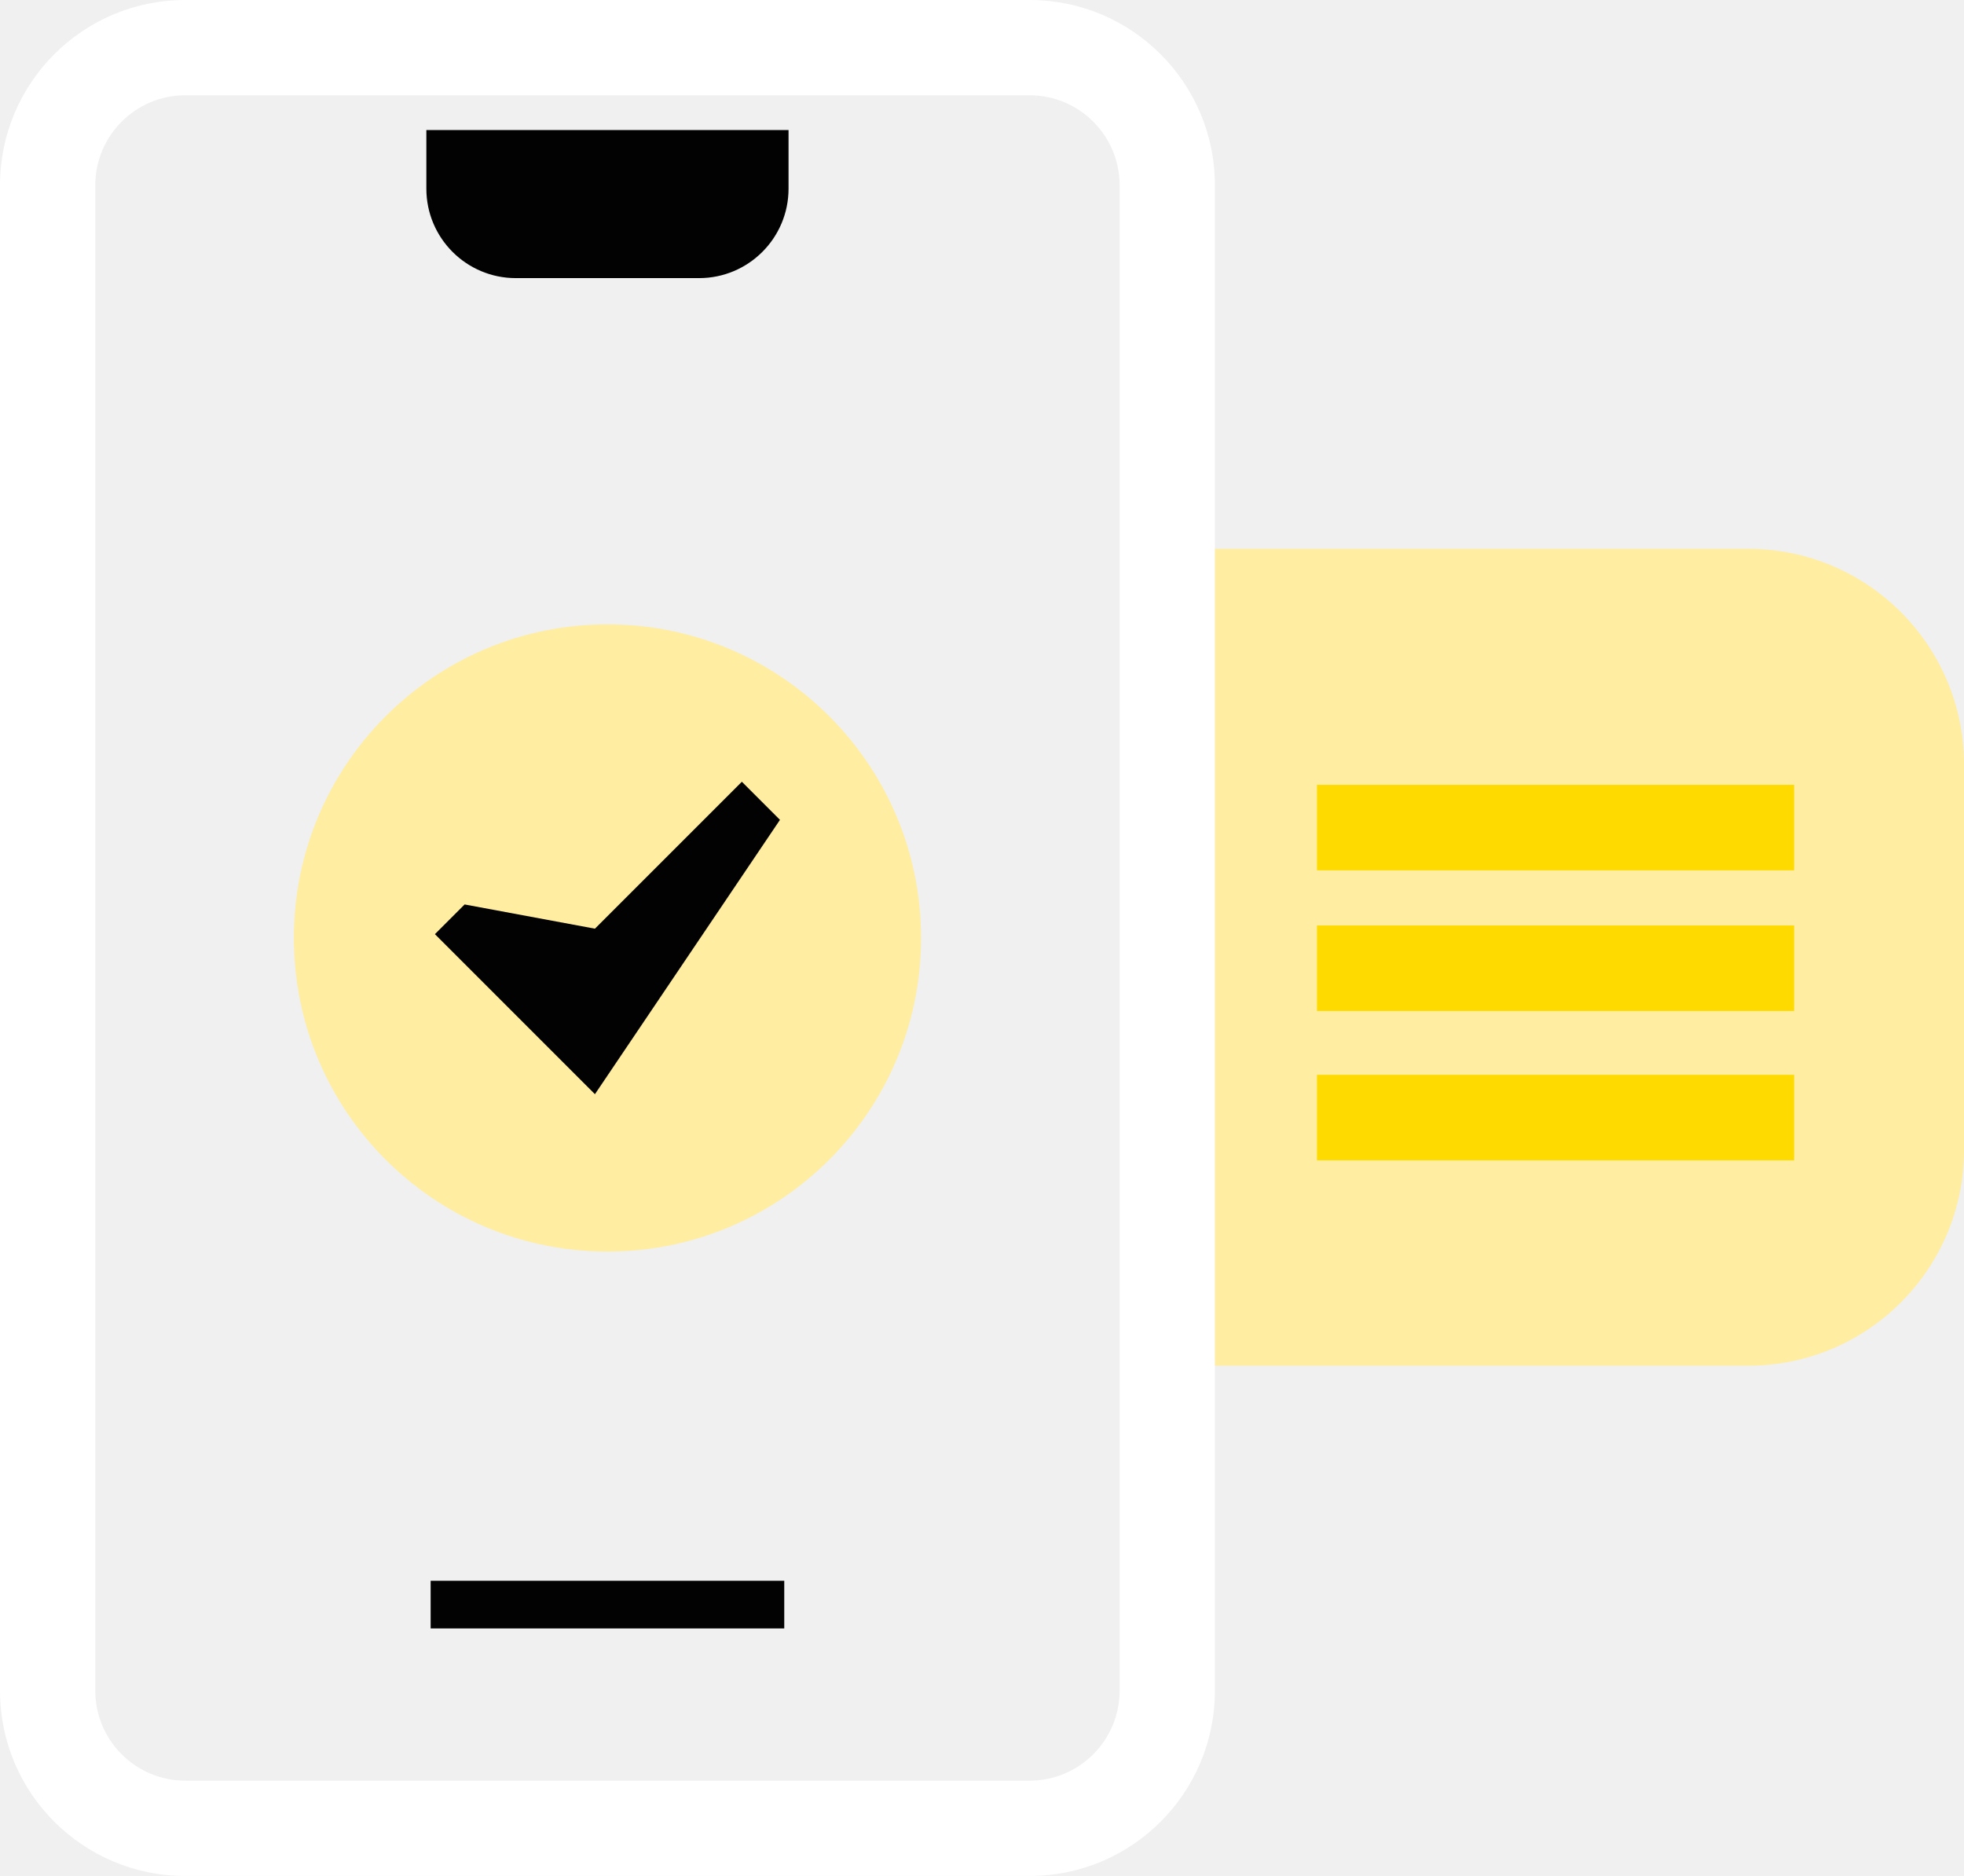
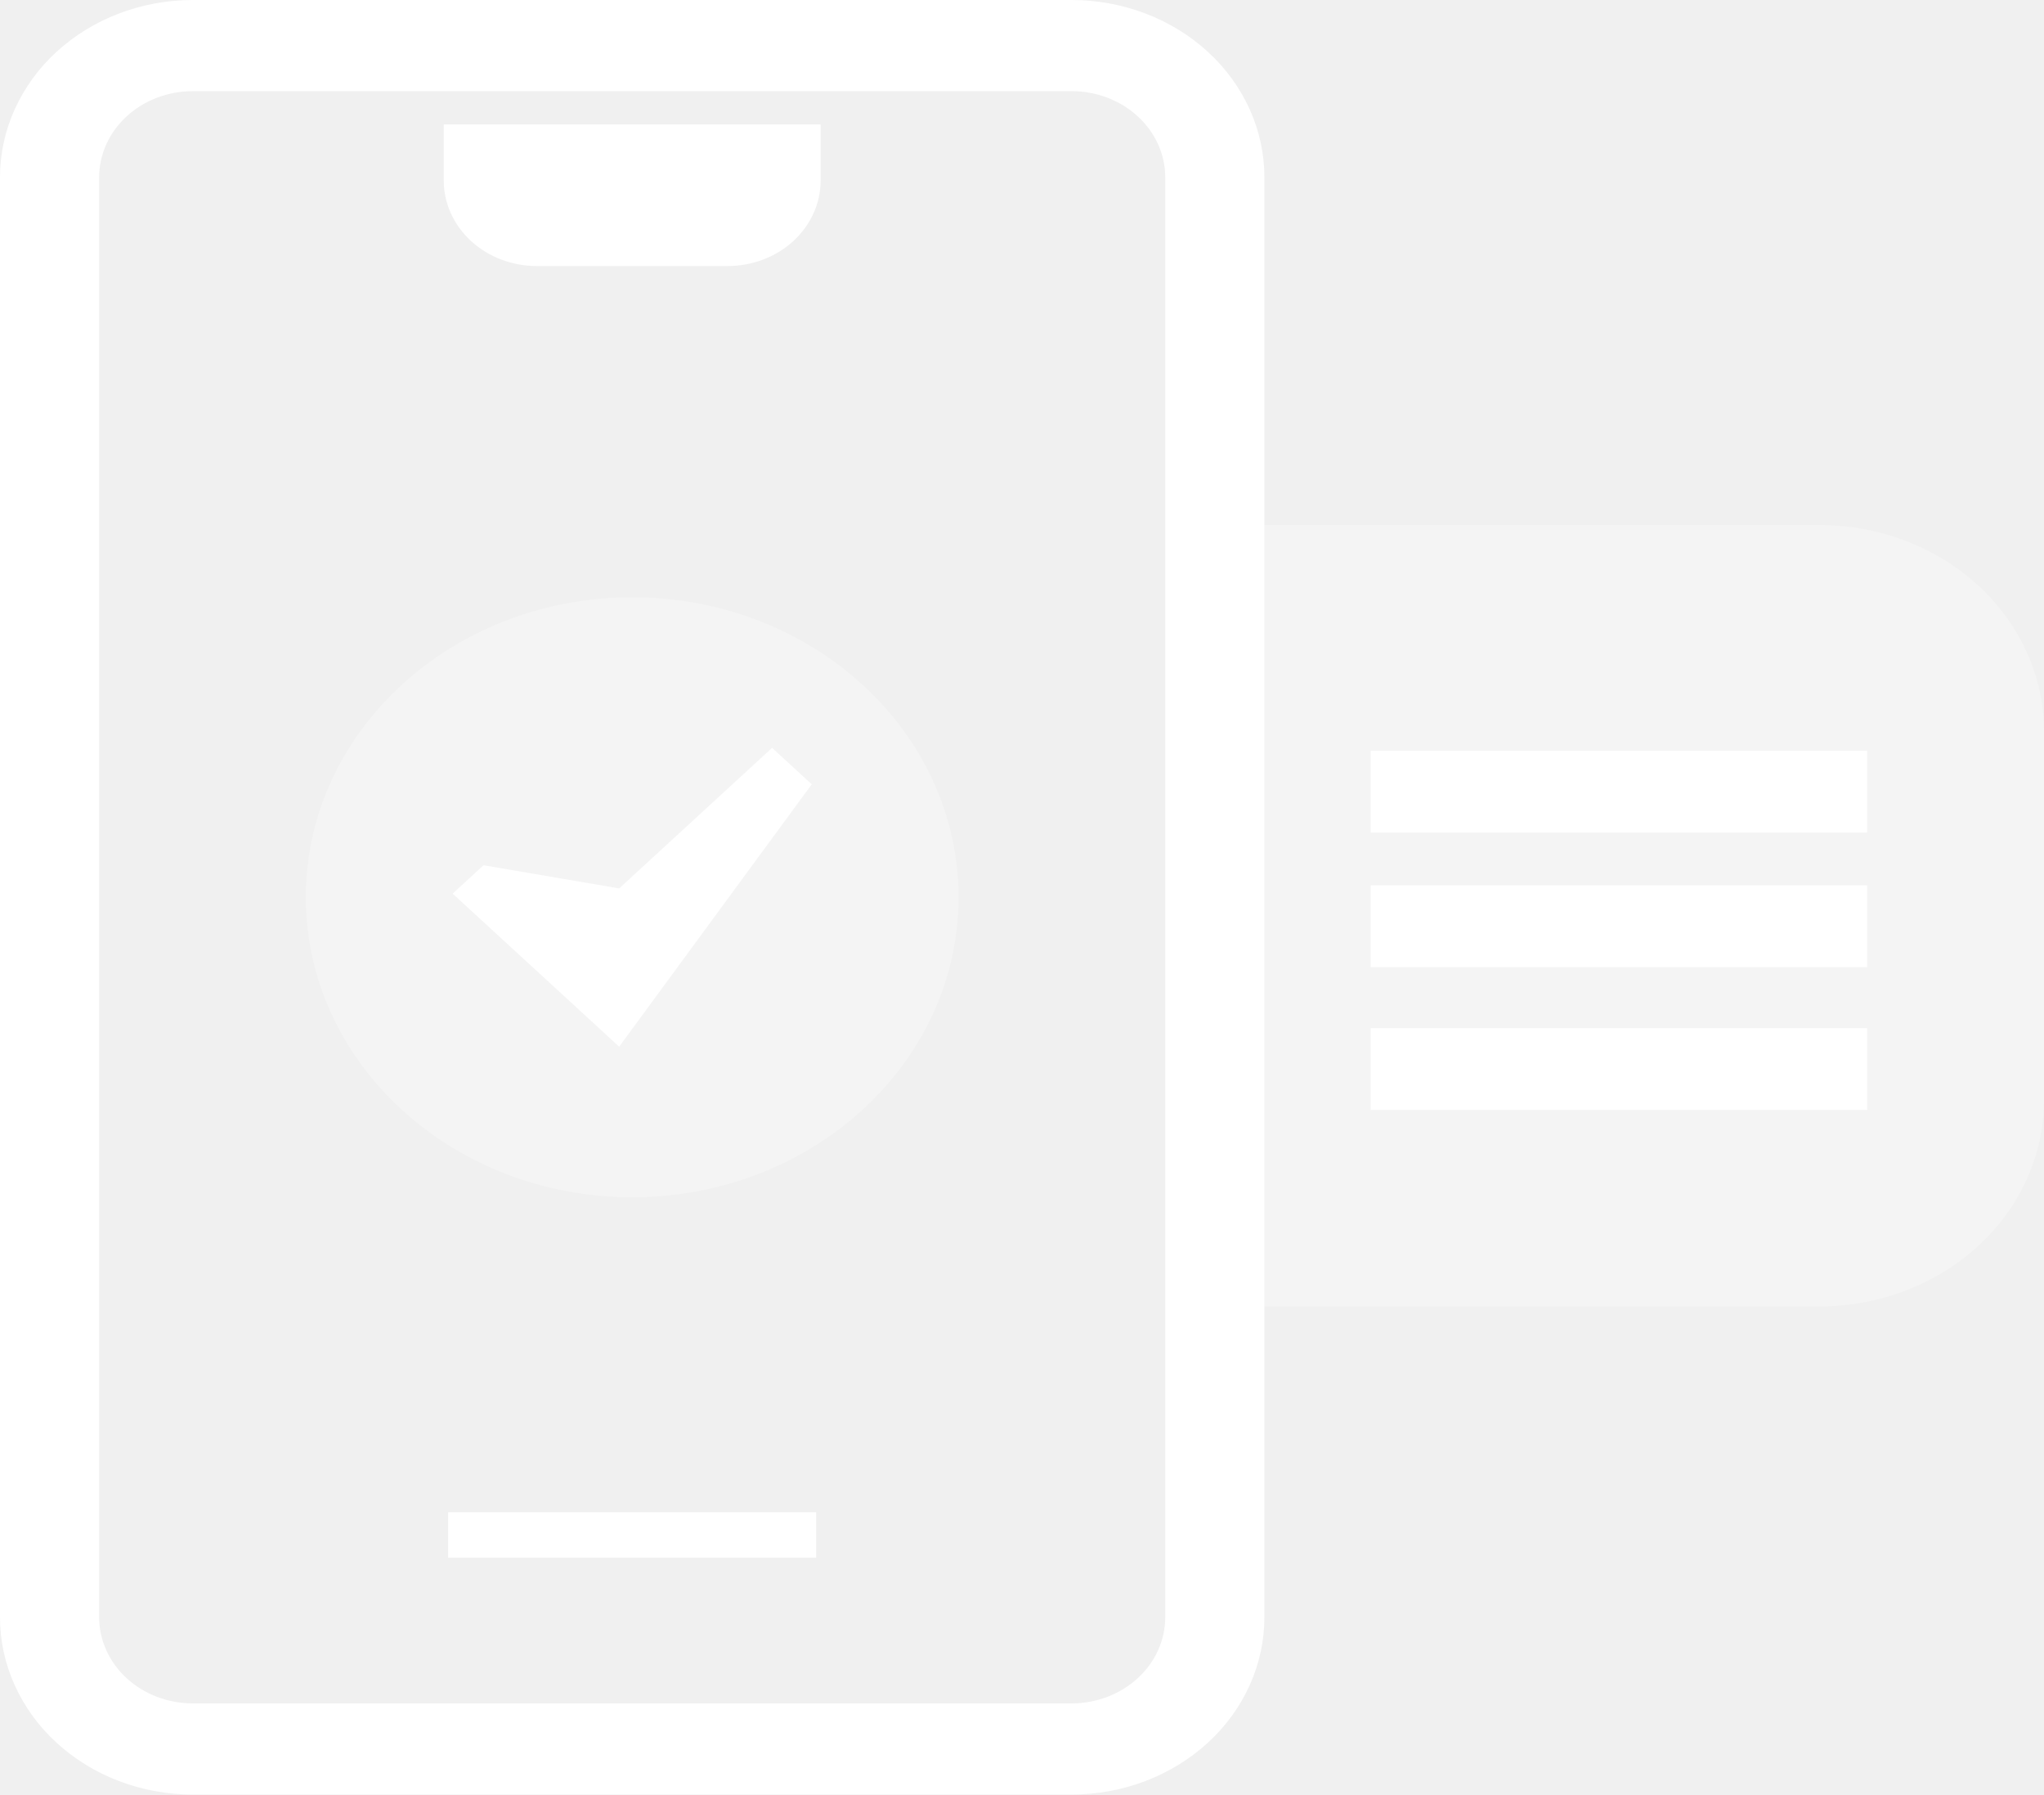
- <svg xmlns="http://www.w3.org/2000/svg" data-name="Слой 2" viewBox="0 0 82.461 78.764">
-   <path d="M48.162 23.043H73.4a9.062 9.062 0 0 1 9.062 9.062V48.28a9.062 9.062 0 0 1-9.062 9.062H48.162v-34.3Z" style="fill:#ffeda1" />
-   <path d="M17.901 5.461h15.207v2.46a3.756 3.756 0 0 1-3.756 3.756h-7.695a3.756 3.756 0 0 1-3.756-3.756v-2.46Z" style="fill:#020202" />
-   <path d="M199.428 123.602a3.782 3.782 0 0 1 3.777 3.777v63.21a3.782 3.782 0 0 1-3.777 3.777h-35.454a3.782 3.782 0 0 1-3.778-3.777V127.38a3.782 3.782 0 0 1 3.778-3.778h35.454m0-4h-35.454a7.778 7.778 0 0 0-7.778 7.778v63.209a7.778 7.778 0 0 0 7.778 7.778h35.454a7.778 7.778 0 0 0 7.777-7.778V127.38a7.778 7.778 0 0 0-7.777-7.778Z" transform="translate(-156.196 -119.602)" style="fill:#fff" />
-   <circle cx="25.505" cy="39.382" r="13.167" style="fill:#ffeda1" />
-   <path style="fill:#020202" d="m24.979 45.941-6.718-6.719 1.247-1.247 5.471 1.017 6.169-6.169 1.6 1.6-7.769 11.518z" />
-   <path style="fill:none;stroke:#020202;stroke-miterlimit:10;stroke-width:2px" d="M18.081 67.372h14.847" />
-   <path style="fill:#ffda00" d="M55.296 32.952h20.031v3.59H55.296zm0 5.906h20.031v3.59H55.296zm0 6.27h20.031v3.59H55.296z" />
+ <svg xmlns="http://www.w3.org/2000/svg" width="90" height="79" fill="none">
+   <g clip-path="url(#a)">
+     <path d="M52.565 23.112H80.11c2.624 0 5.14.957 6.994 2.662C88.958 27.478 90 29.79 90 32.2v16.223c0 2.411-1.042 4.723-2.897 6.427-1.855 1.705-4.37 2.663-6.993 2.663H52.564V23.112Z" fill="#fff" fill-opacity=".25" />
+     <path d="M19.538 5.478h16.596v2.467a3.5 3.5 0 0 1-.312 1.441 3.764 3.764 0 0 1-.888 1.223c-.38.35-.833.627-1.33.816-.497.19-1.03.287-1.569.287h-8.398c-1.087 0-2.13-.397-2.898-1.103-.769-.707-1.2-1.665-1.2-2.664V5.478Z" fill="#fff" />
+     <path d="M47.184 4.012c1.093.001 2.141.4 2.914 1.111.773.71 1.208 1.673 1.209 2.678v63.398c-.001 1.005-.436 1.968-1.21 2.678-.772.71-1.82 1.11-2.913 1.111H8.489c-1.093-.001-2.141-.4-2.914-1.111-.773-.71-1.208-1.673-1.21-2.678V7.801c.002-1.004.437-1.967 1.21-2.678.773-.71 1.82-1.11 2.914-1.11h38.695v-.001Zm0-4.012H8.489A9.142 9.142 0 0 0 5.24.594a8.574 8.574 0 0 0-2.754 1.691 7.793 7.793 0 0 0-1.84 2.531A7.256 7.256 0 0 0 0 7.801V71.2c0 1.024.22 2.038.646 2.985a7.793 7.793 0 0 0 1.84 2.53 8.575 8.575 0 0 0 2.754 1.692A9.143 9.143 0 0 0 8.49 79h38.695c2.251 0 4.41-.822 6.002-2.285 1.592-1.463 2.486-3.447 2.486-5.516V7.8c0-2.068-.894-4.053-2.486-5.516S49.436.001 47.184 0Z" fill="#fff" />
+     <path d="M27.836 52.706c7.937 0 14.371-5.912 14.371-13.206s-6.434-13.206-14.37-13.206c-7.937 0-14.371 5.912-14.371 13.206s6.434 13.206 14.37 13.206Z" fill="#fff" fill-opacity=".25" />
+     <path d="M27.263 46.078 19.93 39.34l1.361-1.25 5.972 1.02 6.733-6.188 1.746 1.605-8.48 11.552Z" fill="#fff" />
+     <path d="M19.734 67.573h16.204" stroke="#fff" stroke-width="2" stroke-miterlimit="10" />
+     <path d="M82.214 33.051H60.352v3.6h21.862v-3.6Zm0 5.924H60.352v3.6h21.862v-3.6Zm0 6.288H60.352v3.6h21.862v-3.6Z" fill="#fff" />
+   </g>
+   <defs>
+     <clipPath id="a">
+       <path fill="#fff" d="M0 0h90v79H0z" />
+     </clipPath>
+   </defs>
</svg>
